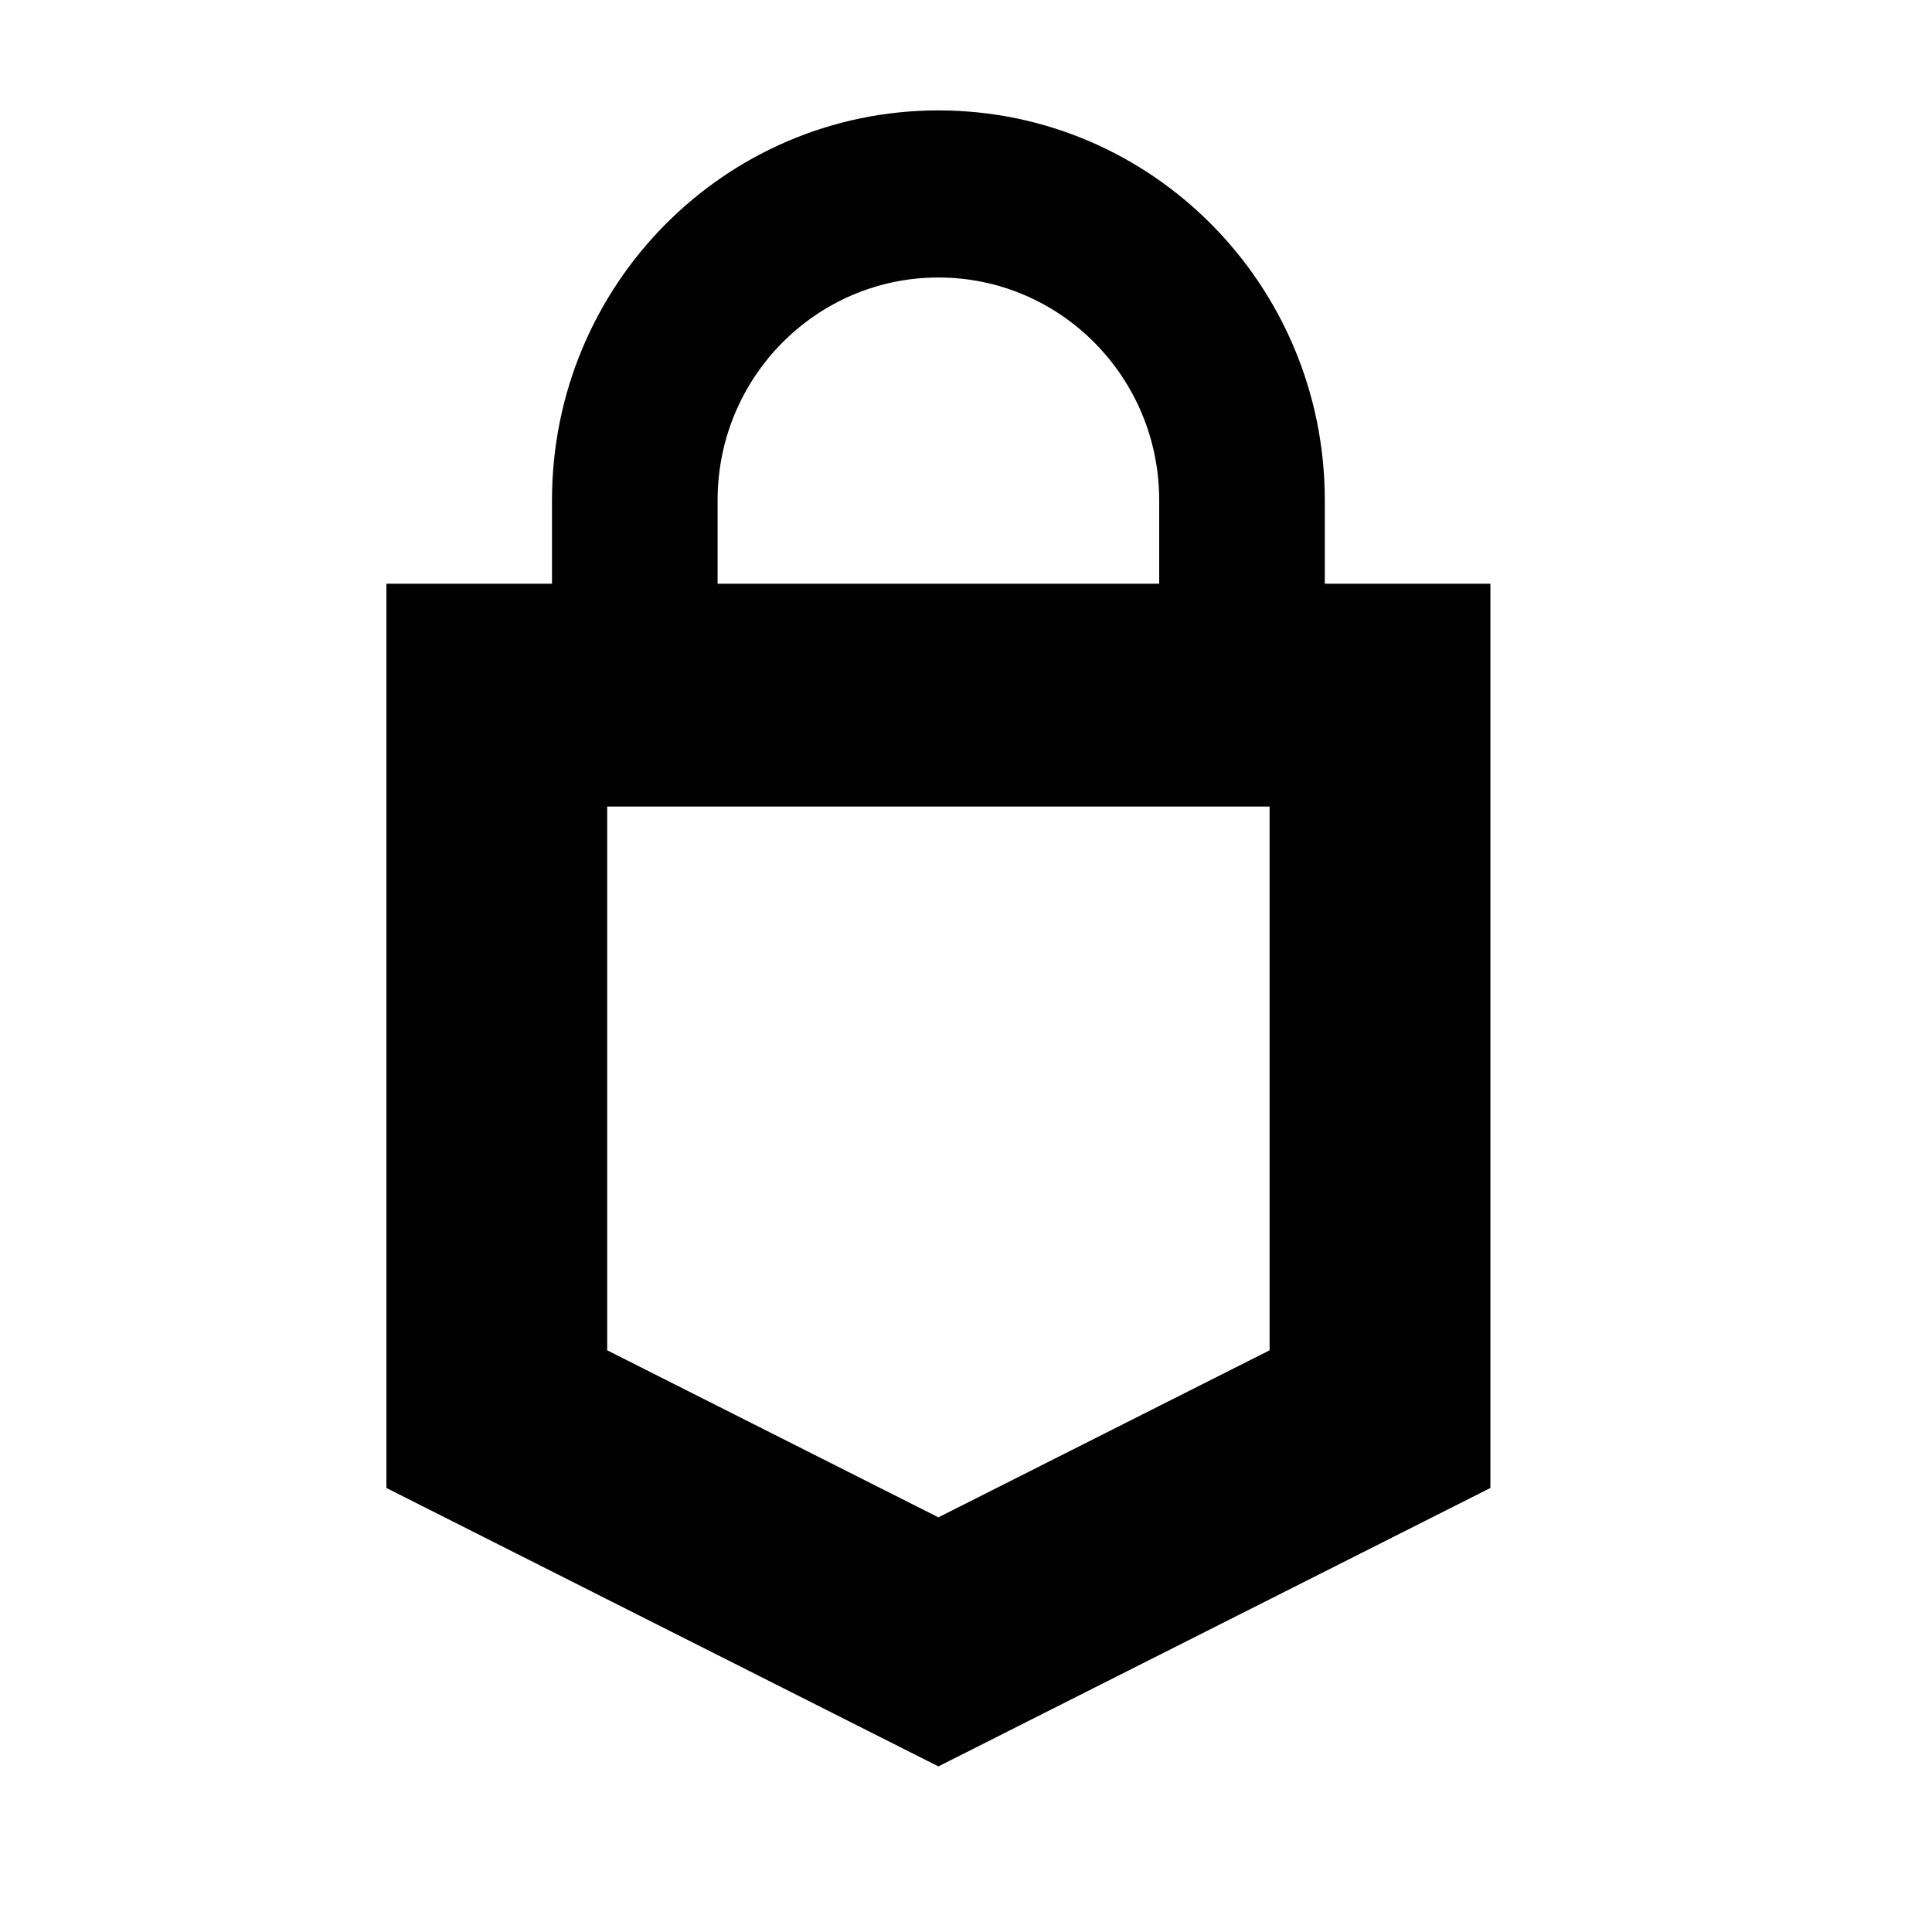
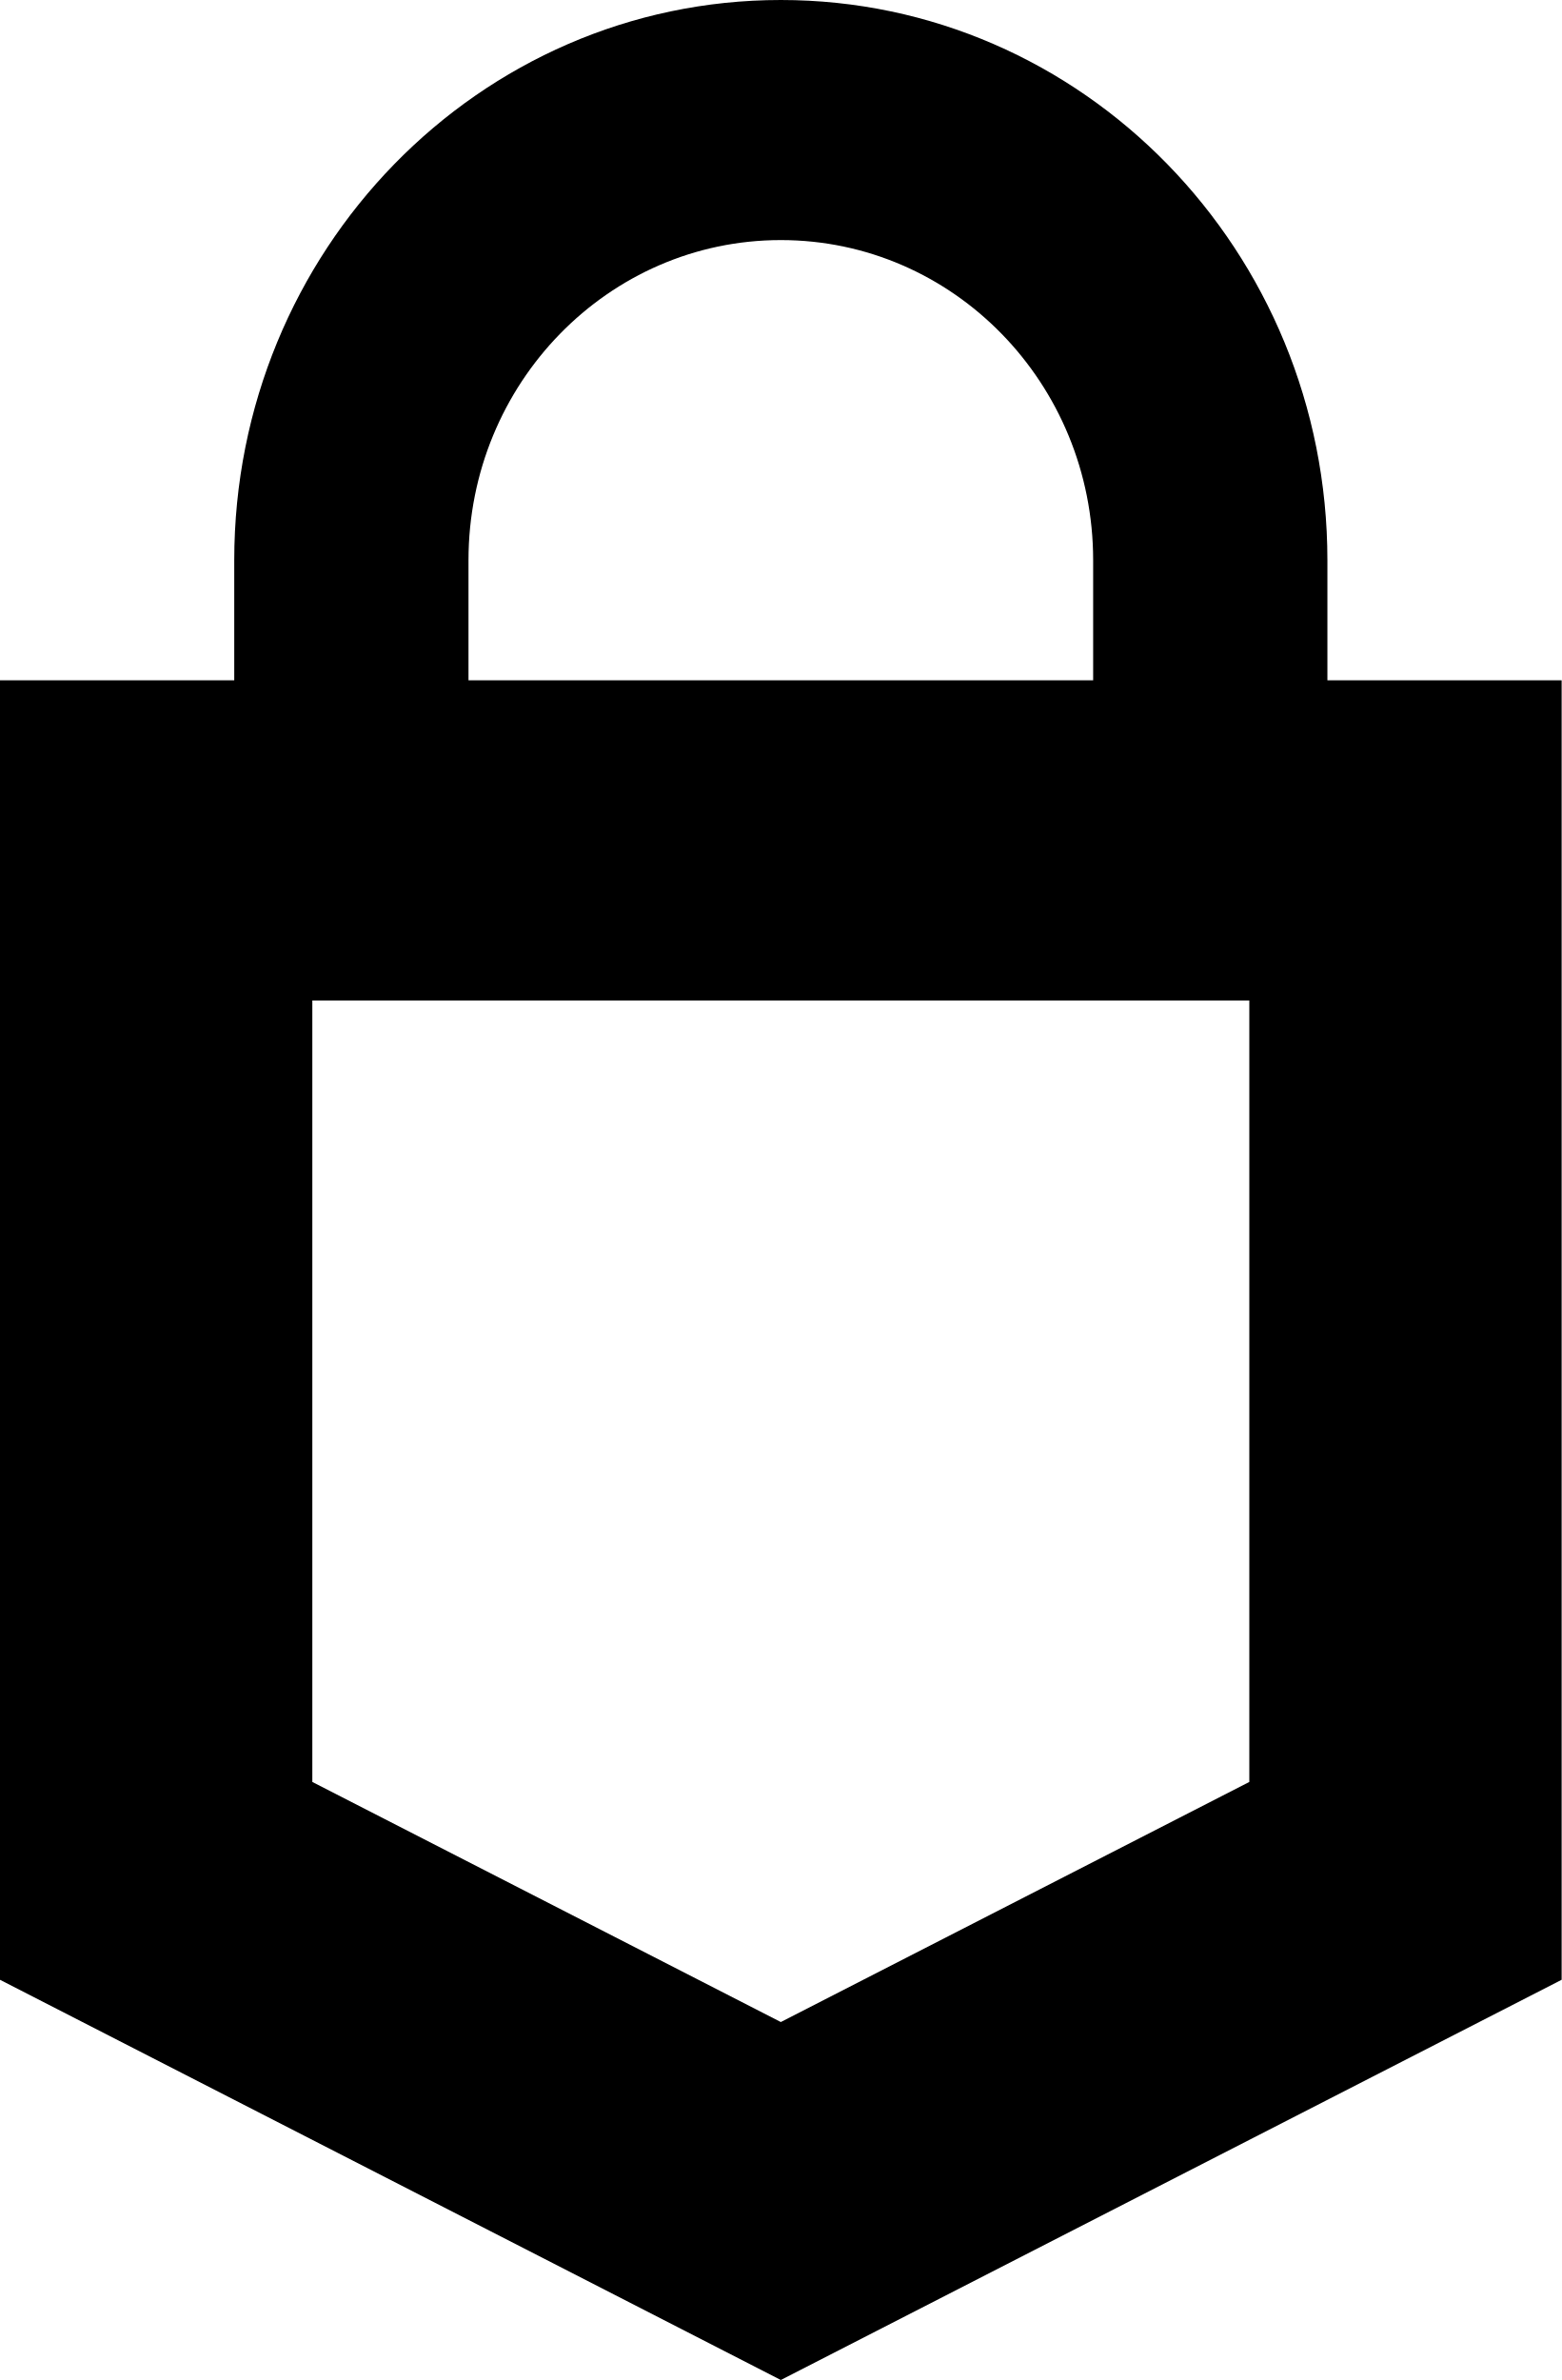
- <svg xmlns="http://www.w3.org/2000/svg" width="35" height="35" viewBox="0 0 35 35" fill="none">
-   <path fill-rule="evenodd" clip-rule="evenodd" d="M17 2C13.134 2 10 5.162 10 9.062V10.575H7V26.956L17 32L27 26.956V10.575H24V9.062C24 5.162 20.866 2 17 2ZM21 10.575V9.062C21 6.833 19.209 5.027 17 5.027C14.791 5.027 13 6.833 13 9.062V10.575H21ZM11 14.611V24.462L17 27.488L23 24.462V14.611H11Z" fill="black" />
+ <svg xmlns="http://www.w3.org/2000/svg" width="21" height="32" viewBox="0 0 21 32" fill="none">
+   <path fill-rule="evenodd" clip-rule="evenodd" d="M10.5 0C6.441 0 3.15 3.373 3.15 7.533V9.147H0V26.619L10.5 32L21 26.619V9.147H17.85V7.533C17.85 3.373 14.559 0 10.5 0ZM14.7 9.147V7.533C14.7 5.156 12.82 3.228 10.5 3.228C8.18 3.228 6.3 5.156 6.3 7.533V9.147H14.7ZM4.2 13.452V23.959L10.5 27.187L16.8 23.959V13.452H4.2Z" fill="black" />
</svg>
